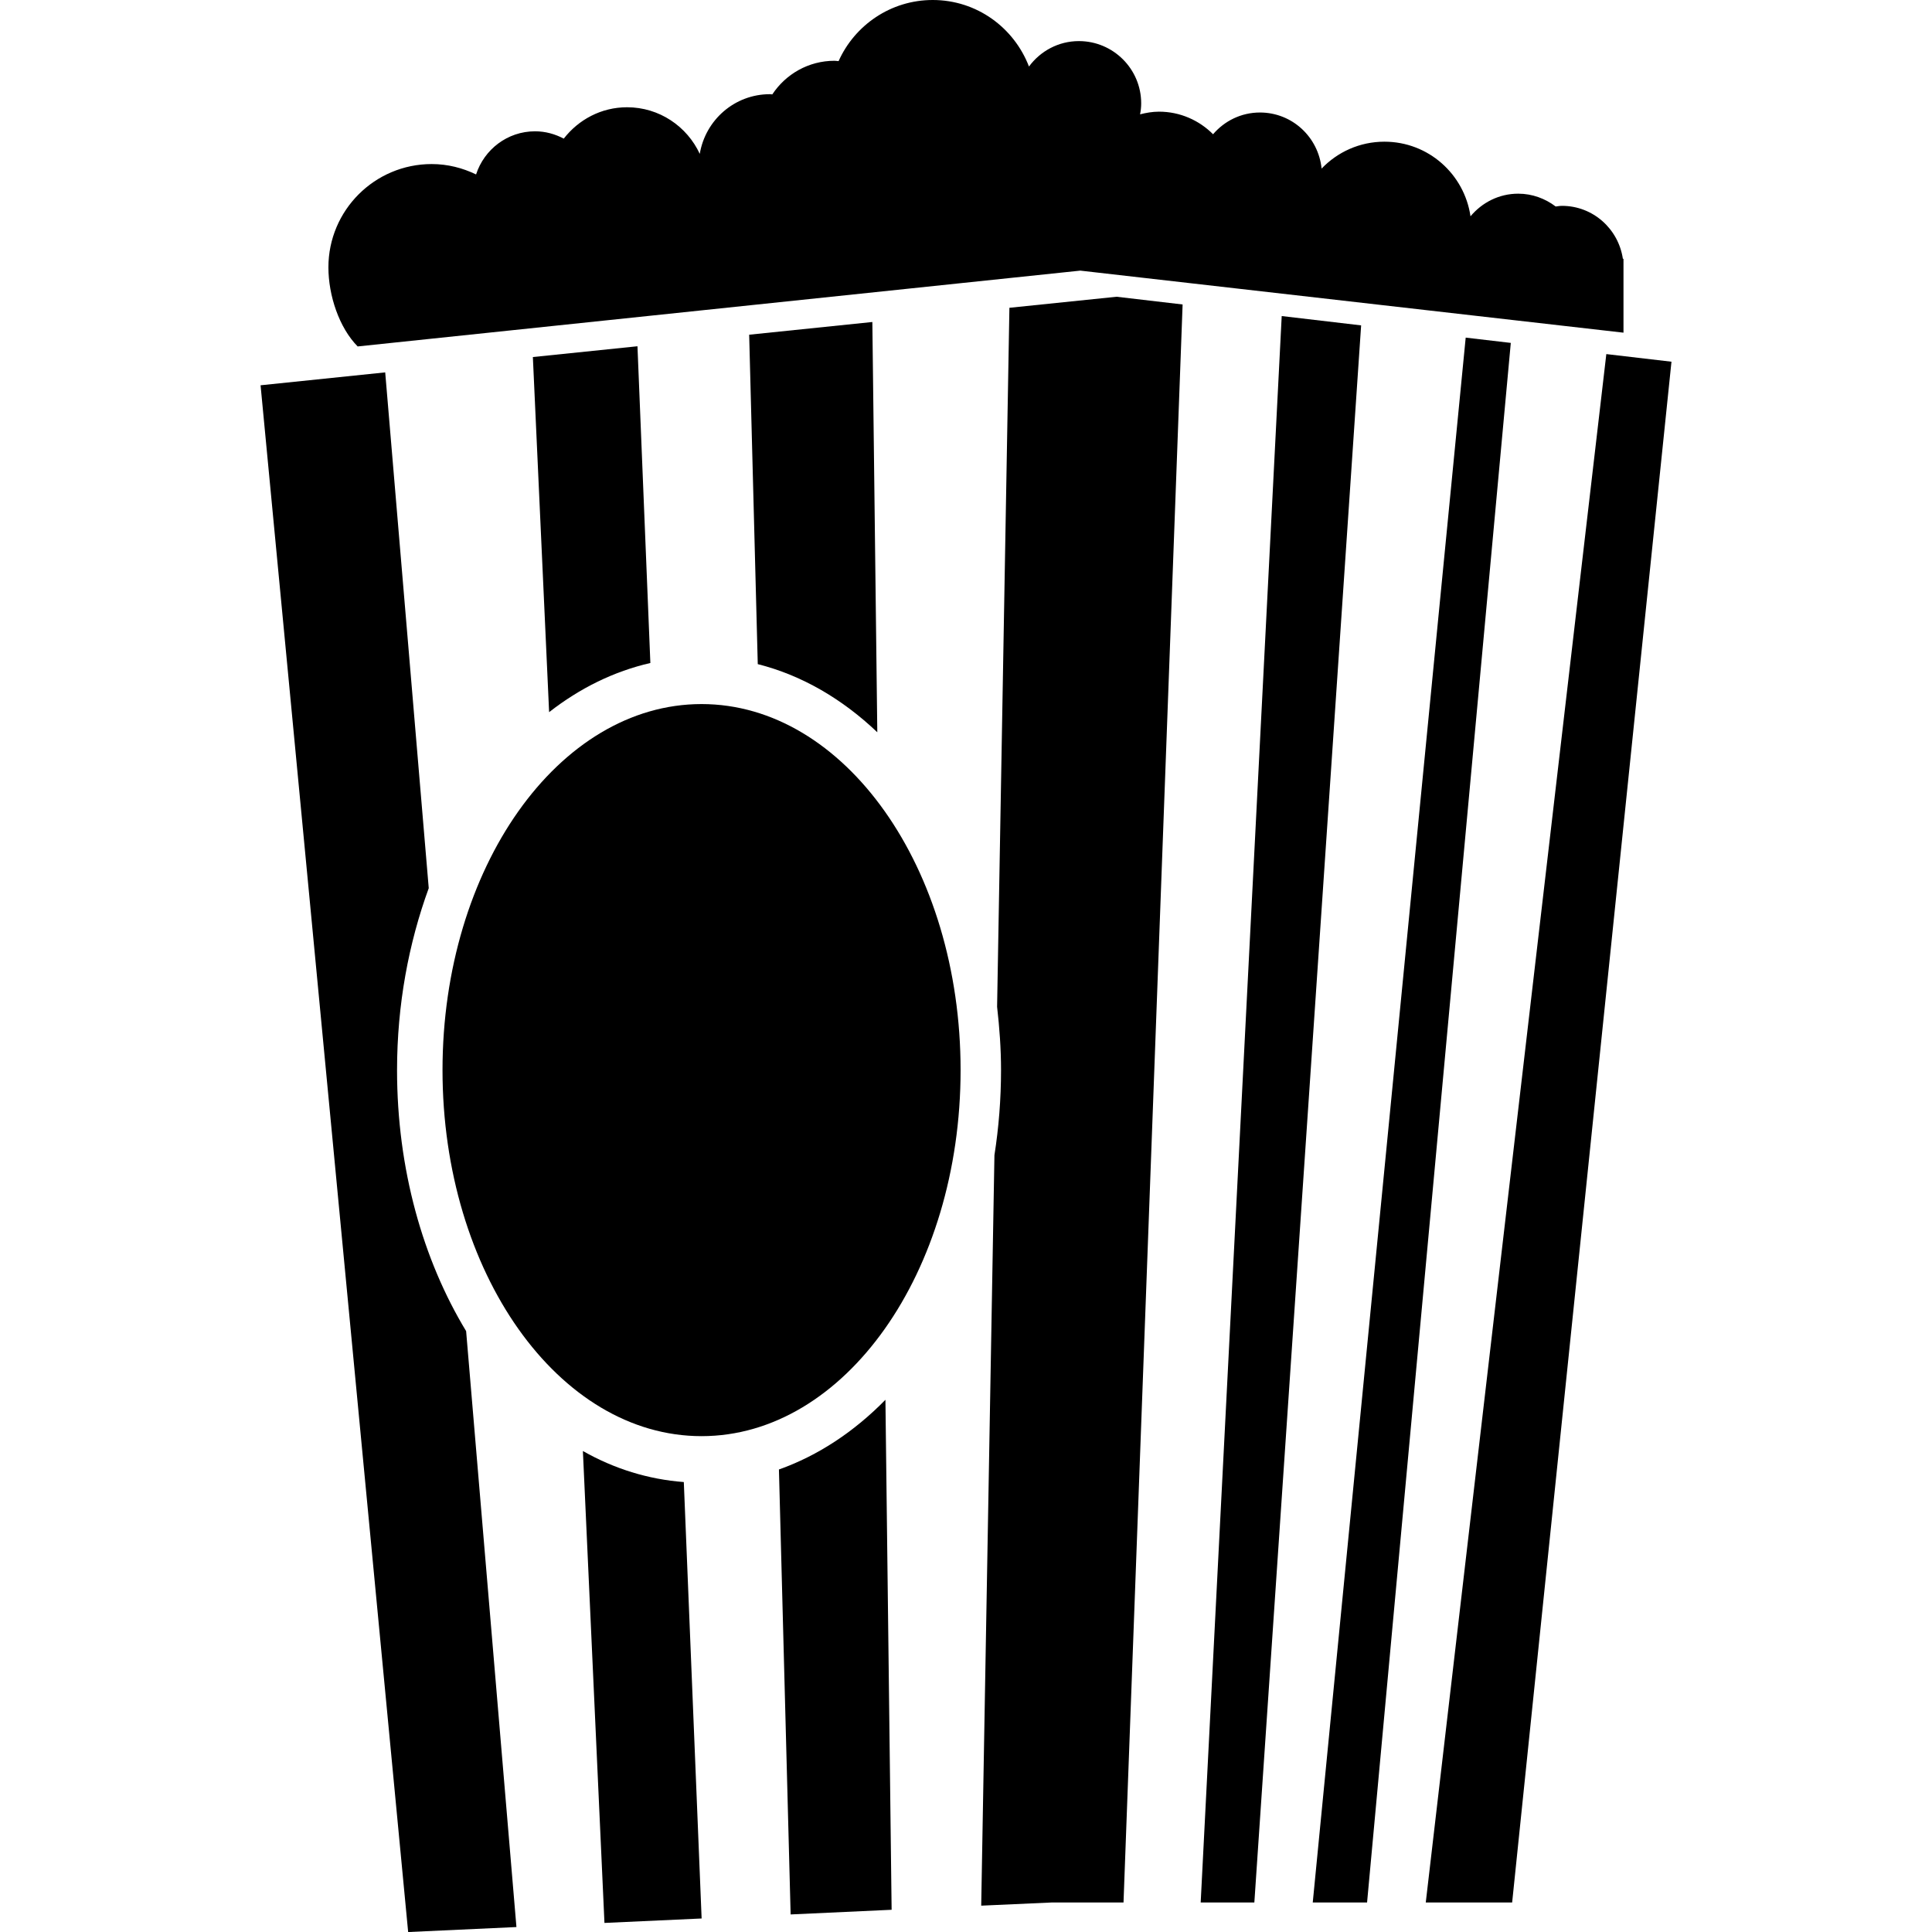
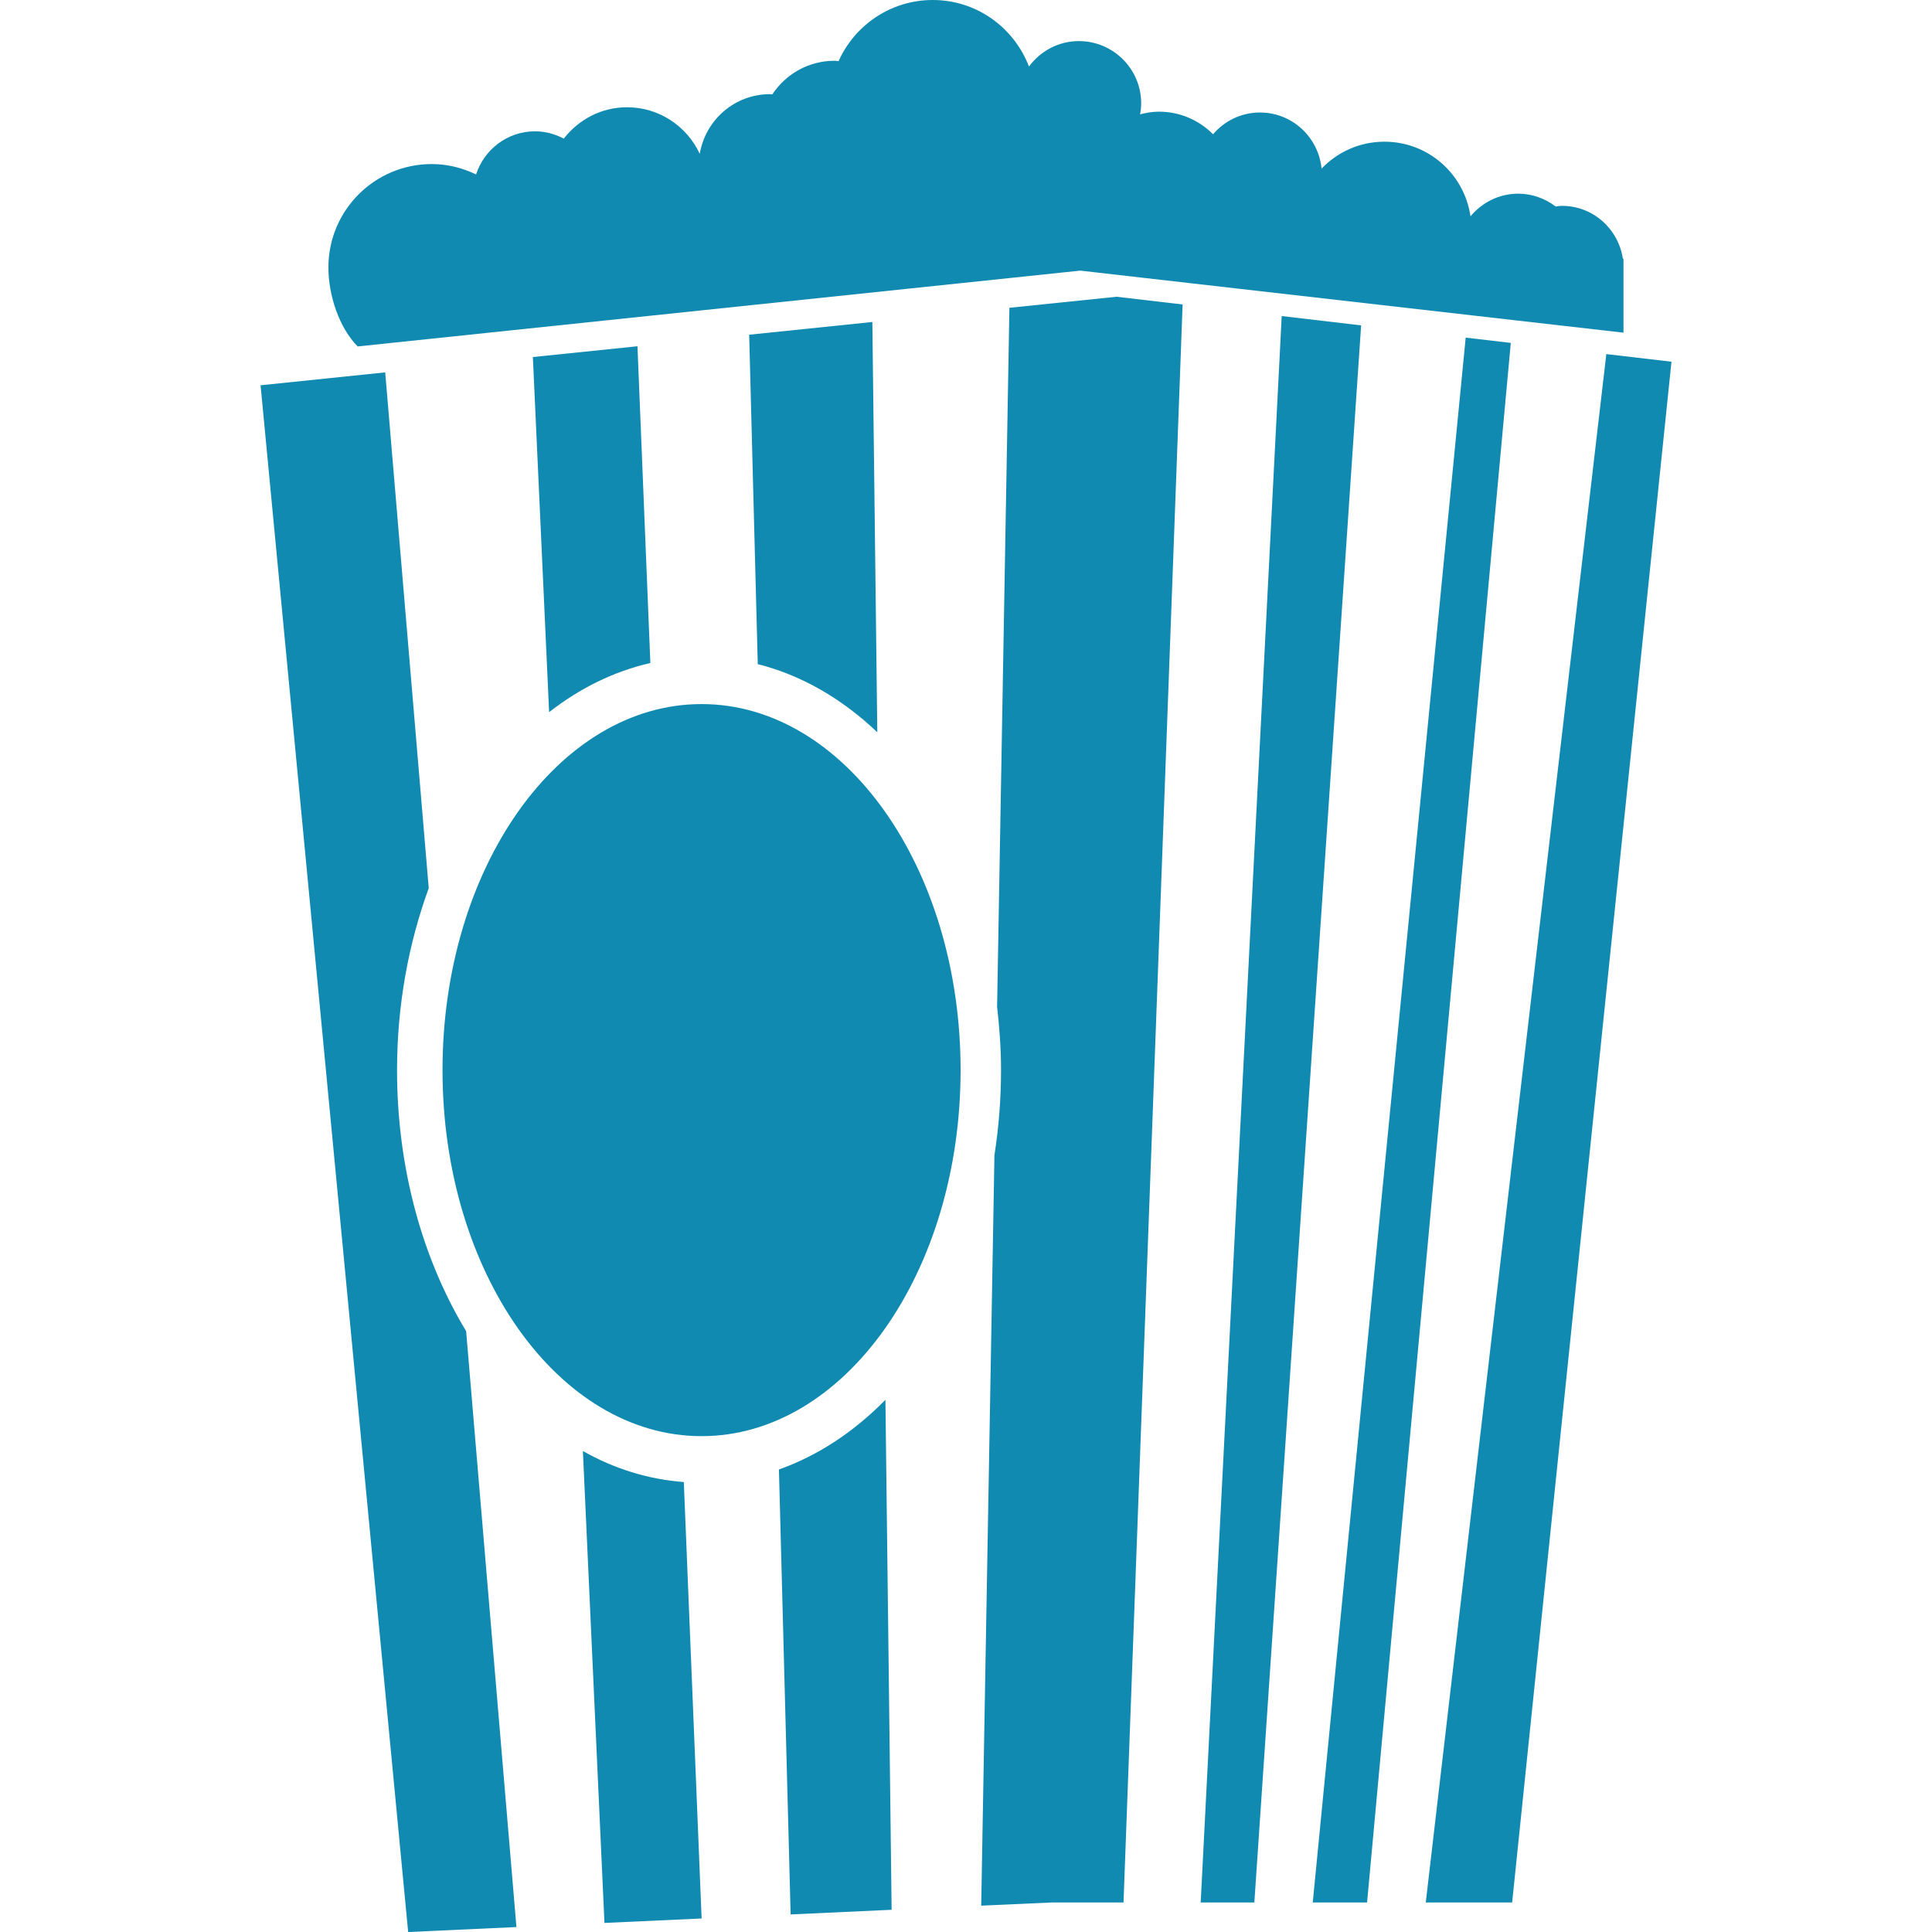
- <svg xmlns="http://www.w3.org/2000/svg" version="1.1" id="Capa_1" x="0px" y="0px" width="53.029px" height="53.029px" viewBox="0 0 53.029 53.029" style="enable-background:new 0 0 53.029 53.029;" xml:space="preserve">
+ <svg xmlns="http://www.w3.org/2000/svg" version="1.1" id="Capa_1" x="0px" y="0px" width="53.029px" height="53.029px" viewBox="0 0 53.029 53.029" style="enable-background:new 0 0 53.029 53.029;" xml:space="preserve" fill="#118AB2">
  <g>
    <g>
      <ellipse cx="19.256" cy="29.372" rx="7.11" ry="10.047" />
      <polygon points="32.956,52.219 34.429,52.219 37.36,8.931 35.18,8.675   " />
      <polygon points="45.878,9.928 44.09,9.719 39.134,52.219 41.505,52.219   " />
      <polygon points="41.468,9.412 40.23,9.267 36.032,52.219 37.523,52.219   " />
      <path d="M42.871,5.65c-0.059,0-0.113,0.012-0.171,0.018c-0.286-0.217-0.642-0.352-1.028-0.352c-0.529,0-0.995,0.244-1.31,0.621    c-0.169-1.156-1.156-2.048-2.363-2.048c-0.679,0-1.289,0.284-1.724,0.738c-0.088-0.862-0.805-1.539-1.693-1.539    c-0.517,0-0.976,0.234-1.286,0.597c-0.379-0.381-0.904-0.62-1.484-0.62c-0.18,0-0.353,0.031-0.52,0.073    c0.02-0.099,0.031-0.197,0.031-0.301c0-0.944-0.767-1.709-1.71-1.709c-0.563,0-1.06,0.277-1.37,0.698    C27.833,0.759,26.811,0,25.601,0c-1.152,0-2.142,0.692-2.584,1.678c-0.038-0.002-0.073-0.01-0.11-0.01    c-0.717,0-1.343,0.369-1.709,0.923c-0.022,0-0.043-0.006-0.064-0.006c-0.973,0-1.772,0.71-1.927,1.638    c-0.35-0.753-1.109-1.279-1.996-1.279c-0.709,0-1.332,0.34-1.737,0.861c-0.236-0.124-0.5-0.201-0.788-0.201    c-0.759,0-1.396,0.499-1.619,1.184c-0.369-0.178-0.779-0.285-1.218-0.285c-1.565,0-2.835,1.27-2.835,2.835    c0,0.775,0.297,1.659,0.803,2.171l19.835-2.081l14.909,1.703V7.103h-0.017C44.422,6.282,43.725,5.65,42.871,5.65z" />
      <path d="M10.573,10.221l-3.421,0.354l4.051,42.455l2.972-0.137l-1.381-16.357c-1.184-1.955-1.896-4.447-1.896-7.163    c0-1.794,0.319-3.485,0.87-4.995L10.573,10.221z" />
      <path d="M26.932,52.306l1.932-0.087h1.974L32.46,8.357l-1.812-0.212l-2.942,0.303l-0.338,19.186    c0.065,0.567,0.108,1.146,0.108,1.737c0,0.8-0.063,1.581-0.181,2.336L26.932,52.306z" />
      <path d="M23.944,8.838l-3.381,0.349l0.236,9.042c1.203,0.303,2.316,0.952,3.281,1.87L23.944,8.838z" />
      <path d="M21.701,52.547l2.772-0.128l-0.17-13.998c-0.861,0.878-1.849,1.532-2.923,1.913L21.701,52.547z" />
      <path d="M17.497,9.504l-2.871,0.296l0.446,9.747c0.845-0.66,1.782-1.121,2.779-1.349L17.497,9.504z" />
      <path d="M16.591,52.78l2.667-0.122l-0.489-11.979c-0.977-0.074-1.911-0.364-2.77-0.852L16.591,52.78z" />
    </g>
  </g>
</svg>
